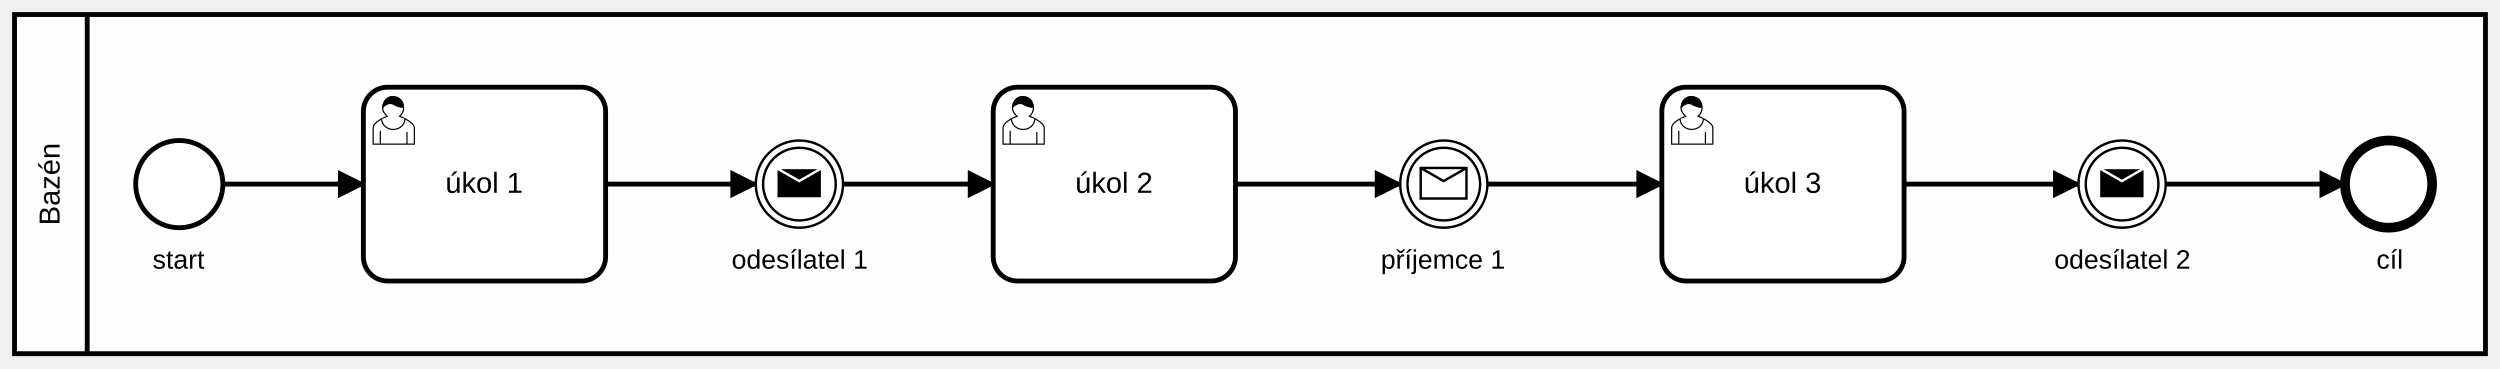
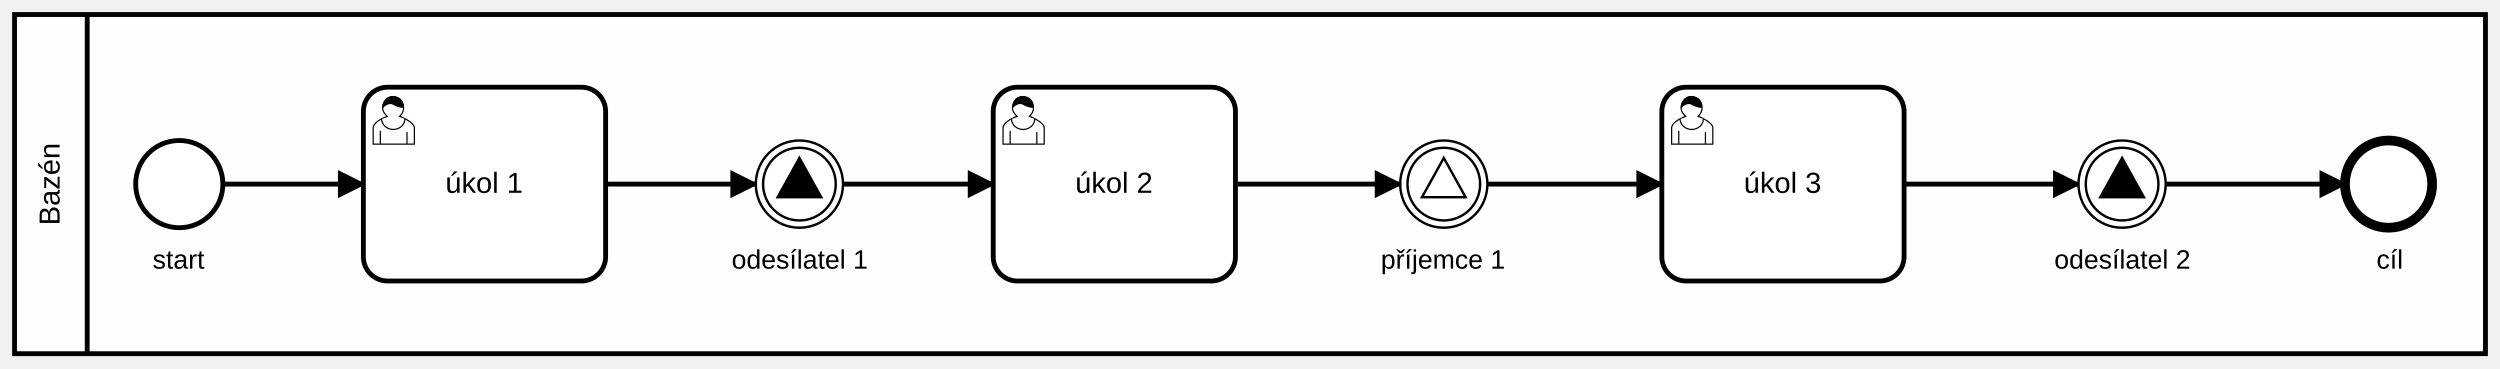
<svg xmlns="http://www.w3.org/2000/svg" width="1032" height="152" viewBox="154 74 1032 152" version="1.1">
  <defs>
-     <marker id="sequenceflow-end-white-black-62m59ryj4bwryo74gn2190w8e" viewBox="0 0 20 20" refX="11" refY="10" markerWidth="10" markerHeight="10" orient="auto">
+     <marker id="sequenceflow-end-white-black-2t44a68av1p2ks6r2m5nf0l8b" viewBox="0 0 20 20" refX="11" refY="10" markerWidth="10" markerHeight="10" orient="auto">
      <path d="M 1 5 L 11 10 L 1 15 Z" style="fill: black; stroke-width: 1px; stroke-linecap: round; stroke-dasharray: 10000, 1; stroke: black;" />
    </marker>
  </defs>
  <g class="djs-group">
    <g class="djs-element djs-shape" data-element-id="Participant_1qzz2rt" style="display: block;" transform="matrix(1 0 0 1 160 80)">
      <g class="djs-visual">
        <rect x="0" y="0" width="1020" height="140" rx="0" ry="0" style="stroke: black; stroke-width: 2px; fill: white; fill-opacity: 0.95;" />
        <polyline points="30,0 30,140 " style="fill: none; stroke: black; stroke-width: 2px;" />
        <text lineHeight="1.2" class="djs-label" style="font-family: Arial, sans-serif; font-size: 12px; font-weight: normal; fill: black;" transform="matrix(-1.83697e-16 -1 1 -1.83697e-16 0 140)">
          <tspan x="52.984" y="18.6">Bazén</tspan>
        </text>
      </g>
-       <rect x="-6" y="-6" width="1032" height="152" class="djs-outline" style="fill: none;" />
      <rect class="djs-hit djs-hit-click-stroke" x="0" y="0" width="1020" height="140" style="fill: none; stroke-opacity: 0; stroke: white; stroke-width: 15px;" />
      <rect class="djs-hit djs-hit-all" x="0" y="0" width="30" height="140" style="fill: none; stroke-opacity: 0; stroke: white; stroke-width: 15px;" />
+       <rect x="-6" y="-6" width="1032" height="152" class="djs-outline" style="fill: none;" />
    </g>
    <g class="djs-children">
      <g class="djs-group">
+         <g class="djs-element djs-connection" data-element-id="Flow_0zb2mtv" style="display: block;">
+           <g class="djs-visual">
+             <path d="m  1048,150L1122,150 " style="fill: none; stroke-width: 2px; stroke: black; stroke-linejoin: round; marker-end: url('#sequenceflow-end-white-black-2t44a68av1p2ks6r2m5nf0l8b');" />
+           </g>
+           <polyline points="1048,150 1122,150 " class="djs-hit djs-hit-stroke" style="fill: none; stroke-opacity: 0; stroke: white; stroke-width: 15px;" />
+           <rect x="1042" y="144" width="86" height="12" class="djs-outline" style="fill: none;" />
+         </g>
+       </g>
+       <g class="djs-group">
+         <g class="djs-element djs-connection" data-element-id="Flow_1nsxo71" style="display: block;">
+           <g class="djs-visual">
+             <path d="m  940,150L1012,150 " style="fill: none; stroke-width: 2px; stroke: black; stroke-linejoin: round; marker-end: url('#sequenceflow-end-white-black-2t44a68av1p2ks6r2m5nf0l8b');" />
+           </g>
+           <polyline points="940,150 1012,150 " class="djs-hit djs-hit-stroke" style="fill: none; stroke-opacity: 0; stroke: white; stroke-width: 15px;" />
+           <rect x="934" y="144" width="84" height="12" class="djs-outline" style="fill: none;" />
+         </g>
+       </g>
+       <g class="djs-group">
+         <g class="djs-element djs-connection" data-element-id="Flow_0w8i0qb" style="display: block;">
+           <g class="djs-visual">
+             <path d="m  768,150L840,150 " style="fill: none; stroke-width: 2px; stroke: black; stroke-linejoin: round; marker-end: url('#sequenceflow-end-white-black-2t44a68av1p2ks6r2m5nf0l8b');" />
+           </g>
+           <polyline points="768,150 840,150 " class="djs-hit djs-hit-stroke" style="fill: none; stroke-opacity: 0; stroke: white; stroke-width: 15px;" />
+           <rect x="762" y="144" width="84" height="12" class="djs-outline" style="fill: none;" />
+         </g>
+       </g>
+       <g class="djs-group">
+         <g class="djs-element djs-connection" data-element-id="Flow_0t3k9ld" style="display: block;">
+           <g class="djs-visual">
+             <path d="m  664,150L732,150 " style="fill: none; stroke-width: 2px; stroke: black; stroke-linejoin: round; marker-end: url('#sequenceflow-end-white-black-2t44a68av1p2ks6r2m5nf0l8b');" />
+           </g>
+           <polyline points="664,150 732,150 " class="djs-hit djs-hit-stroke" style="fill: none; stroke-opacity: 0; stroke: white; stroke-width: 15px;" />
+           <rect x="658" y="144" width="80" height="12" class="djs-outline" style="fill: none;" />
+         </g>
+       </g>
+       <g class="djs-group">
+         <g class="djs-element djs-connection" data-element-id="Flow_04r5dsr" style="display: block;">
+           <g class="djs-visual">
+             <path d="m  502,150L564,150 " style="fill: none; stroke-width: 2px; stroke: black; stroke-linejoin: round; marker-end: url('#sequenceflow-end-white-black-2t44a68av1p2ks6r2m5nf0l8b');" />
+           </g>
+           <polyline points="502,150 564,150 " class="djs-hit djs-hit-stroke" style="fill: none; stroke-opacity: 0; stroke: white; stroke-width: 15px;" />
+           <rect x="496" y="144" width="74" height="12" class="djs-outline" style="fill: none;" />
+         </g>
+       </g>
+       <g class="djs-group">
+         <g class="djs-element djs-connection" data-element-id="Flow_1dx0h19" style="display: block;">
+           <g class="djs-visual">
+             <path d="m  404,150L466,150 " style="fill: none; stroke-width: 2px; stroke: black; stroke-linejoin: round; marker-end: url('#sequenceflow-end-white-black-2t44a68av1p2ks6r2m5nf0l8b');" />
+           </g>
+           <polyline points="404,150 466,150 " class="djs-hit djs-hit-stroke" style="fill: none; stroke-opacity: 0; stroke: white; stroke-width: 15px;" />
+           <rect x="398" y="144" width="74" height="12" class="djs-outline" style="fill: none;" />
+         </g>
+       </g>
+       <g class="djs-group">
        <g class="djs-element djs-connection" data-element-id="Flow_09zn7cm" style="display: block;">
          <g class="djs-visual">
-             <path d="m  246,150L304,150 " style="fill: none; stroke-width: 2px; stroke: black; stroke-linejoin: round; marker-end: url('#sequenceflow-end-white-black-62m59ryj4bwryo74gn2190w8e');" />
+             <path d="m  246,150L304,150 " style="fill: none; stroke-width: 2px; stroke: black; stroke-linejoin: round; marker-end: url('#sequenceflow-end-white-black-2t44a68av1p2ks6r2m5nf0l8b');" />
          </g>
          <polyline points="246,150 304,150 " class="djs-hit djs-hit-stroke" style="fill: none; stroke-opacity: 0; stroke: white; stroke-width: 15px;" />
          <rect x="240" y="144" width="70" height="12" class="djs-outline" style="fill: none;" />
        </g>
      </g>
      <g class="djs-group">
-         <g class="djs-element djs-connection" data-element-id="Flow_1dx0h19" style="display: block;">
-           <g class="djs-visual">
-             <path d="m  404,150L466,150 " style="fill: none; stroke-width: 2px; stroke: black; stroke-linejoin: round; marker-end: url('#sequenceflow-end-white-black-62m59ryj4bwryo74gn2190w8e');" />
-           </g>
-           <polyline points="404,150 466,150 " class="djs-hit djs-hit-stroke" style="fill: none; stroke-opacity: 0; stroke: white; stroke-width: 15px;" />
-           <rect x="398" y="144" width="74" height="12" class="djs-outline" style="fill: none;" />
-         </g>
-       </g>
-       <g class="djs-group">
-         <g class="djs-element djs-connection" data-element-id="Flow_04r5dsr" style="display: block;">
-           <g class="djs-visual">
-             <path d="m  502,150L564,150 " style="fill: none; stroke-width: 2px; stroke: black; stroke-linejoin: round; marker-end: url('#sequenceflow-end-white-black-62m59ryj4bwryo74gn2190w8e');" />
-           </g>
-           <polyline points="502,150 564,150 " class="djs-hit djs-hit-stroke" style="fill: none; stroke-opacity: 0; stroke: white; stroke-width: 15px;" />
-           <rect x="496" y="144" width="74" height="12" class="djs-outline" style="fill: none;" />
-         </g>
-       </g>
-       <g class="djs-group">
-         <g class="djs-element djs-connection" data-element-id="Flow_0t3k9ld" style="display: block;">
-           <g class="djs-visual">
-             <path d="m  664,150L732,150 " style="fill: none; stroke-width: 2px; stroke: black; stroke-linejoin: round; marker-end: url('#sequenceflow-end-white-black-62m59ryj4bwryo74gn2190w8e');" />
-           </g>
-           <polyline points="664,150 732,150 " class="djs-hit djs-hit-stroke" style="fill: none; stroke-opacity: 0; stroke: white; stroke-width: 15px;" />
-           <rect x="658" y="144" width="80" height="12" class="djs-outline" style="fill: none;" />
-         </g>
-       </g>
-       <g class="djs-group">
-         <g class="djs-element djs-connection" data-element-id="Flow_0w8i0qb" style="display: block;">
-           <g class="djs-visual">
-             <path d="m  768,150L840,150 " style="fill: none; stroke-width: 2px; stroke: black; stroke-linejoin: round; marker-end: url('#sequenceflow-end-white-black-62m59ryj4bwryo74gn2190w8e');" />
-           </g>
-           <polyline points="768,150 840,150 " class="djs-hit djs-hit-stroke" style="fill: none; stroke-opacity: 0; stroke: white; stroke-width: 15px;" />
-           <rect x="762" y="144" width="84" height="12" class="djs-outline" style="fill: none;" />
-         </g>
-       </g>
-       <g class="djs-group">
-         <g class="djs-element djs-connection" data-element-id="Flow_1nsxo71" style="display: block;">
-           <g class="djs-visual">
-             <path d="m  940,150L1012,150 " style="fill: none; stroke-width: 2px; stroke: black; stroke-linejoin: round; marker-end: url('#sequenceflow-end-white-black-62m59ryj4bwryo74gn2190w8e');" />
-           </g>
-           <polyline points="940,150 1012,150 " class="djs-hit djs-hit-stroke" style="fill: none; stroke-opacity: 0; stroke: white; stroke-width: 15px;" />
-           <rect x="934" y="144" width="84" height="12" class="djs-outline" style="fill: none;" />
-         </g>
-       </g>
-       <g class="djs-group">
-         <g class="djs-element djs-connection" data-element-id="Flow_0zb2mtv" style="display: block;">
-           <g class="djs-visual">
-             <path d="m  1048,150L1122,150 " style="fill: none; stroke-width: 2px; stroke: black; stroke-linejoin: round; marker-end: url('#sequenceflow-end-white-black-62m59ryj4bwryo74gn2190w8e');" />
-           </g>
-           <polyline points="1048,150 1122,150 " class="djs-hit djs-hit-stroke" style="fill: none; stroke-opacity: 0; stroke: white; stroke-width: 15px;" />
-           <rect x="1042" y="144" width="86" height="12" class="djs-outline" style="fill: none;" />
-         </g>
-       </g>
-       <g class="djs-group">
        <g class="djs-element djs-shape" data-element-id="StartEvent_0kx65ew" style="display: block;" transform="matrix(1 0 0 1 210 132)">
          <g class="djs-visual">
            <circle cx="18" cy="18" r="18" style="stroke: black; stroke-width: 2px; fill: white; fill-opacity: 0.95;" />
          </g>
          <rect class="djs-hit djs-hit-all" x="0" y="0" width="36" height="36" style="fill: none; stroke-opacity: 0; stroke: white; stroke-width: 15px;" />
          <rect x="-6" y="-6" width="48" height="48" class="djs-outline" style="fill: none;" />
+         </g>
+       </g>
+       <g class="djs-group">
+         <g class="djs-element djs-shape" data-element-id="StartEvent_0kx65ew_label" style="display: block;" transform="matrix(1 0 0 1 217 175)">
+           <g class="djs-visual">
+             <text lineHeight="1.2" class="djs-label" style="font-family: Arial, sans-serif; font-size: 11px; font-weight: normal; fill: black;">
+               <tspan x="0" y="9.9">start</tspan>
+             </text>
+           </g>
+           <rect class="djs-hit djs-hit-all" x="0" y="0" width="22" height="14" style="fill: none; stroke-opacity: 0; stroke: white; stroke-width: 15px;" />
+           <rect x="-6" y="-6" width="34" height="26" class="djs-outline" style="fill: none;" />
        </g>
      </g>
      <g class="djs-group">
        <g class="djs-element djs-shape" data-element-id="Activity_1k6tl50" style="display: block;" transform="matrix(1 0 0 1 304 110)">
          <g class="djs-visual">
            <rect x="0" y="0" width="100" height="80" rx="10" ry="10" style="stroke: black; stroke-width: 2px; fill: white; fill-opacity: 0.95;" />
            <text lineHeight="1.2" class="djs-label" style="font-family: Arial, sans-serif; font-size: 12px; font-weight: normal; fill: black;">
              <tspan x="33.826" y="43.6">úkol 1</tspan>
            </text>
            <path d="m 15,12 c 0.909,-0.845 1.594,-2.049 1.594,-3.385 0,-2.554 -1.805,-4.622 -4.357,-4.622 -2.552,0 -4.288,2.068 -4.288,4.622 0,1.348 0.974,2.562 1.896,3.405 -0.529,0.187 -5.669,2.097 -5.794,4.756 v 6.718 h 17 v -6.718 c 0,-2.298 -5.528,-4.595 -6.051,-4.776 zm -8,6 l 0,5.5 m 11,0 l 0,-5" style="fill: white; stroke-width: 0.5px; stroke: black;" />
            <path d="m 15,12 m 2.162,1.009 c 0,2.447 -2.158,4.431 -4.821,4.431 -2.665,0 -4.822,-1.981 -4.822,-4.431 " style="fill: white; stroke-width: 0.5px; stroke: black;" />
            <path d="m 15,12 m -6.9,-3.80 c 0,0 2.251,-2.358 4.274,-1.177 2.024,1.181 4.221,1.537 4.124,0.965 -0.098,-0.57 -0.117,-3.791 -4.191,-4.136 -3.575,0.001 -4.208,3.367 -4.207,4.348 z" style="fill: black; stroke-width: 0.5px; stroke: black;" />
          </g>
          <rect class="djs-hit djs-hit-all" x="0" y="0" width="100" height="80" style="fill: none; stroke-opacity: 0; stroke: white; stroke-width: 15px;" />
          <rect x="-6" y="-6" width="112" height="92" class="djs-outline" style="fill: none;" />
        </g>
      </g>
      <g class="djs-group">
        <g class="djs-element djs-shape" data-element-id="Activity_0xkbg74" style="display: block;" transform="matrix(1 0 0 1 564 110)">
          <g class="djs-visual">
            <rect x="0" y="0" width="100" height="80" rx="10" ry="10" style="stroke: black; stroke-width: 2px; fill: white; fill-opacity: 0.95;" />
            <text lineHeight="1.2" class="djs-label" style="font-family: Arial, sans-serif; font-size: 12px; font-weight: normal; fill: black;">
              <tspan x="33.826" y="43.6">úkol 2</tspan>
            </text>
            <path d="m 15,12 c 0.909,-0.845 1.594,-2.049 1.594,-3.385 0,-2.554 -1.805,-4.622 -4.357,-4.622 -2.552,0 -4.288,2.068 -4.288,4.622 0,1.348 0.974,2.562 1.896,3.405 -0.529,0.187 -5.669,2.097 -5.794,4.756 v 6.718 h 17 v -6.718 c 0,-2.298 -5.528,-4.595 -6.051,-4.776 zm -8,6 l 0,5.5 m 11,0 l 0,-5" style="fill: white; stroke-width: 0.5px; stroke: black;" />
            <path d="m 15,12 m 2.162,1.009 c 0,2.447 -2.158,4.431 -4.821,4.431 -2.665,0 -4.822,-1.981 -4.822,-4.431 " style="fill: white; stroke-width: 0.5px; stroke: black;" />
            <path d="m 15,12 m -6.9,-3.80 c 0,0 2.251,-2.358 4.274,-1.177 2.024,1.181 4.221,1.537 4.124,0.965 -0.098,-0.57 -0.117,-3.791 -4.191,-4.136 -3.575,0.001 -4.208,3.367 -4.207,4.348 z" style="fill: black; stroke-width: 0.5px; stroke: black;" />
          </g>
          <rect class="djs-hit djs-hit-all" x="0" y="0" width="100" height="80" style="fill: none; stroke-opacity: 0; stroke: white; stroke-width: 15px;" />
          <rect x="-6" y="-6" width="112" height="92" class="djs-outline" style="fill: none;" />
        </g>
      </g>
      <g class="djs-group">
-         <g class="djs-element djs-shape" data-element-id="Event_18u8lfw" style="display: block;" transform="matrix(1 0 0 1 466 132)">
-           <g class="djs-visual">
-             <circle cx="18" cy="18" r="18" style="stroke: black; stroke-width: 1px; fill: white; fill-opacity: 0.95;" />
-             <circle cx="18" cy="18" r="15" style="stroke: black; stroke-width: 1px; fill: none;" />
-             <path d="m 8.46,11.34 l 0,12.6 l 18.9,0 l 0,-12.6 z l 9.45,5.4 l 9.45,-5.4" style="fill: black; stroke-width: 1px; stroke: white;" />
-           </g>
-           <rect class="djs-hit djs-hit-all" x="0" y="0" width="36" height="36" style="fill: none; stroke-opacity: 0; stroke: white; stroke-width: 15px;" />
-           <rect x="-6" y="-6" width="48" height="48" class="djs-outline" style="fill: none;" />
-         </g>
-       </g>
-       <g class="djs-group">
-         <g class="djs-element djs-shape" data-element-id="Event_0es32br" style="display: block;" transform="matrix(1 0 0 1 732 132)">
-           <g class="djs-visual">
-             <circle cx="18" cy="18" r="18" style="stroke: black; stroke-width: 1px; fill: white; fill-opacity: 0.95;" />
-             <circle cx="18" cy="18" r="15" style="stroke: black; stroke-width: 1px; fill: none;" />
-             <path d="m 8.46,11.34 l 0,12.6 l 18.9,0 l 0,-12.6 z l 9.45,5.4 l 9.45,-5.4" style="fill: white; stroke-width: 1px; stroke: black;" />
-           </g>
-           <rect class="djs-hit djs-hit-all" x="0" y="0" width="36" height="36" style="fill: none; stroke-opacity: 0; stroke: white; stroke-width: 15px;" />
-           <rect x="-6" y="-6" width="48" height="48" class="djs-outline" style="fill: none;" />
-         </g>
-       </g>
-       <g class="djs-group">
-         <g class="djs-element djs-shape" data-element-id="Event_0in08qu" style="display: block;" transform="matrix(1 0 0 1 1012 132)">
-           <g class="djs-visual">
-             <circle cx="18" cy="18" r="18" style="stroke: black; stroke-width: 1px; fill: white; fill-opacity: 0.95;" />
-             <circle cx="18" cy="18" r="15" style="stroke: black; stroke-width: 1px; fill: none;" />
-             <path d="m 8.46,11.34 l 0,12.6 l 18.9,0 l 0,-12.6 z l 9.45,5.4 l 9.45,-5.4" style="fill: black; stroke-width: 1px; stroke: white;" />
-           </g>
-           <rect class="djs-hit djs-hit-all" x="0" y="0" width="36" height="36" style="fill: none; stroke-opacity: 0; stroke: white; stroke-width: 15px;" />
-           <rect x="-6" y="-6" width="48" height="48" class="djs-outline" style="fill: none;" />
-         </g>
-       </g>
-       <g class="djs-group">
        <g class="djs-element djs-shape" data-element-id="Activity_0b1hs7n" style="display: block;" transform="matrix(1 0 0 1 840 110)">
          <g class="djs-visual">
            <rect x="0" y="0" width="100" height="80" rx="10" ry="10" style="stroke: black; stroke-width: 2px; fill: white; fill-opacity: 0.95;" />
            <text lineHeight="1.2" class="djs-label" style="font-family: Arial, sans-serif; font-size: 12px; font-weight: normal; fill: black;">
              <tspan x="33.826" y="43.6">úkol 3</tspan>
            </text>
            <path d="m 15,12 c 0.909,-0.845 1.594,-2.049 1.594,-3.385 0,-2.554 -1.805,-4.622 -4.357,-4.622 -2.552,0 -4.288,2.068 -4.288,4.622 0,1.348 0.974,2.562 1.896,3.405 -0.529,0.187 -5.669,2.097 -5.794,4.756 v 6.718 h 17 v -6.718 c 0,-2.298 -5.528,-4.595 -6.051,-4.776 zm -8,6 l 0,5.5 m 11,0 l 0,-5" style="fill: white; stroke-width: 0.5px; stroke: black;" />
            <path d="m 15,12 m 2.162,1.009 c 0,2.447 -2.158,4.431 -4.821,4.431 -2.665,0 -4.822,-1.981 -4.822,-4.431 " style="fill: white; stroke-width: 0.5px; stroke: black;" />
            <path d="m 15,12 m -6.9,-3.80 c 0,0 2.251,-2.358 4.274,-1.177 2.024,1.181 4.221,1.537 4.124,0.965 -0.098,-0.57 -0.117,-3.791 -4.191,-4.136 -3.575,0.001 -4.208,3.367 -4.207,4.348 z" style="fill: black; stroke-width: 0.5px; stroke: black;" />
          </g>
          <rect class="djs-hit djs-hit-all" x="0" y="0" width="100" height="80" style="fill: none; stroke-opacity: 0; stroke: white; stroke-width: 15px;" />
          <rect x="-6" y="-6" width="112" height="92" class="djs-outline" style="fill: none;" />
        </g>
      </g>
      <g class="djs-group">
        <g class="djs-element djs-shape" data-element-id="Event_107t04l" style="display: block;" transform="matrix(1 0 0 1 1122 132)">
          <g class="djs-visual">
            <circle cx="18" cy="18" r="18" style="stroke: black; stroke-width: 4px; fill: white; fill-opacity: 0.95;" />
          </g>
          <rect class="djs-hit djs-hit-all" x="0" y="0" width="36" height="36" style="fill: none; stroke-opacity: 0; stroke: white; stroke-width: 15px;" />
          <rect x="-6" y="-6" width="48" height="48" class="djs-outline" style="fill: none;" />
        </g>
      </g>
-     </g>
-   </g>
-   <g class="djs-group">
-     <g class="djs-element djs-shape" data-element-id="Event_0es32br_label" style="display: block;" transform="matrix(1 0 0 1 724 175)">
-       <g class="djs-visual">
-         <text lineHeight="1.2" class="djs-label" style="font-family: Arial, sans-serif; font-size: 11px; font-weight: normal; fill: black;">
-           <tspan x="0" y="9.9">příjemce 1</tspan>
-         </text>
-       </g>
-       <rect class="djs-hit djs-hit-all" x="0" y="0" width="52" height="14" style="fill: none; stroke-opacity: 0; stroke: white; stroke-width: 15px;" />
-       <rect x="-6" y="-6" width="64" height="26" class="djs-outline" style="fill: none;" />
-     </g>
-   </g>
-   <g class="djs-group">
-     <g class="djs-element djs-shape" data-element-id="Event_0in08qu_label" style="display: block;" transform="matrix(1 0 0 1 1002 175)">
-       <g class="djs-visual">
-         <text lineHeight="1.2" class="djs-label" style="font-family: Arial, sans-serif; font-size: 11px; font-weight: normal; fill: black;">
-           <tspan x="0" y="9.9">odesílatel 2</tspan>
-         </text>
-       </g>
-       <rect class="djs-hit djs-hit-all" x="0" y="0" width="57" height="14" style="fill: none; stroke-opacity: 0; stroke: white; stroke-width: 15px;" />
-       <rect x="-6" y="-6" width="69" height="26" class="djs-outline" style="fill: none;" />
-     </g>
-   </g>
-   <g class="djs-group">
-     <g class="djs-element djs-shape" data-element-id="Event_107t04l_label" style="display: block;" transform="matrix(1 0 0 1 1135 175)">
-       <g class="djs-visual">
-         <text lineHeight="1.2" class="djs-label" style="font-family: Arial, sans-serif; font-size: 11px; font-weight: normal; fill: black;">
-           <tspan x="0" y="9.9">cíl</tspan>
-         </text>
-       </g>
-       <rect class="djs-hit djs-hit-all" x="0" y="0" width="11" height="14" style="fill: none; stroke-opacity: 0; stroke: white; stroke-width: 15px;" />
-       <rect x="-6" y="-6" width="23" height="26" class="djs-outline" style="fill: none;" />
-     </g>
-   </g>
-   <g class="djs-group">
-     <g class="djs-element djs-shape" data-element-id="StartEvent_0kx65ew_label" style="display: block;" transform="matrix(1 0 0 1 217 175)">
-       <g class="djs-visual">
-         <text lineHeight="1.2" class="djs-label" style="font-family: Arial, sans-serif; font-size: 11px; font-weight: normal; fill: black;">
-           <tspan x="0" y="9.9">start</tspan>
-         </text>
-       </g>
-       <rect class="djs-hit djs-hit-all" x="0" y="0" width="22" height="14" style="fill: none; stroke-opacity: 0; stroke: white; stroke-width: 15px;" />
-       <rect x="-6" y="-6" width="34" height="26" class="djs-outline" style="fill: none;" />
-     </g>
-   </g>
-   <g class="djs-group">
-     <g class="djs-element djs-shape" data-element-id="Event_18u8lfw_label" style="display: block;" transform="matrix(1 0 0 1 456 175)">
-       <g class="djs-visual">
-         <text lineHeight="1.2" class="djs-label" style="font-family: Arial, sans-serif; font-size: 11px; font-weight: normal; fill: black;">
-           <tspan x="0" y="9.9">odesílatel 1</tspan>
-         </text>
-       </g>
-       <rect class="djs-hit djs-hit-all" x="0" y="0" width="57" height="14" style="fill: none; stroke-opacity: 0; stroke: white; stroke-width: 15px;" />
-       <rect x="-6" y="-6" width="69" height="26" class="djs-outline" style="fill: none;" />
+       <g class="djs-group">
+         <g class="djs-element djs-shape" data-element-id="Event_107t04l_label" style="display: block;" transform="matrix(1 0 0 1 1135 175)">
+           <g class="djs-visual">
+             <text lineHeight="1.2" class="djs-label" style="font-family: Arial, sans-serif; font-size: 11px; font-weight: normal; fill: black;">
+               <tspan x="0" y="9.9">cíl</tspan>
+             </text>
+           </g>
+           <rect class="djs-hit djs-hit-all" x="0" y="0" width="11" height="14" style="fill: none; stroke-opacity: 0; stroke: white; stroke-width: 15px;" />
+           <rect x="-6" y="-6" width="23" height="26" class="djs-outline" style="fill: none;" />
+         </g>
+       </g>
+       <g class="djs-group">
+         <g class="djs-element djs-shape" data-element-id="Event_18u8lfw" style="display: block;" transform="matrix(1 0 0 1 466 132)">
+           <g class="djs-visual">
+             <circle cx="18" cy="18" r="18" style="stroke: black; stroke-width: 1px; fill: white; fill-opacity: 0.95;" />
+             <circle cx="18" cy="18" r="15" style="stroke: black; stroke-width: 1px; fill: none;" />
+             <path d="M 18,7.2 l 9,16.2 l -18,0 Z" style="fill: black; stroke-width: 1px; stroke: black;" />
+           </g>
+           <rect class="djs-hit djs-hit-all" x="0" y="0" width="36" height="36" style="fill: none; stroke-opacity: 0; stroke: white; stroke-width: 15px;" />
+           <rect x="-6" y="-6" width="48" height="48" class="djs-outline" style="fill: none;" />
+         </g>
+       </g>
+       <g class="djs-group">
+         <g class="djs-element djs-shape" data-element-id="Event_1iu7hy8_label" style="display: block;" transform="matrix(1 0 0 1 456 175)">
+           <g class="djs-visual">
+             <text lineHeight="1.2" class="djs-label" style="font-family: Arial, sans-serif; font-size: 11px; font-weight: normal; fill: black;">
+               <tspan x="0" y="9.9">odesílatel 1</tspan>
+             </text>
+           </g>
+           <rect class="djs-hit djs-hit-all" x="0" y="0" width="57" height="14" style="fill: none; stroke-opacity: 0; stroke: white; stroke-width: 15px;" />
+           <rect x="-6" y="-6" width="69" height="26" class="djs-outline" style="fill: none;" />
+         </g>
+       </g>
+       <g class="djs-group">
+         <g class="djs-element djs-shape" data-element-id="Event_0in08qu" style="display: block;" transform="matrix(1 0 0 1 1012 132)">
+           <g class="djs-visual">
+             <circle cx="18" cy="18" r="18" style="stroke: black; stroke-width: 1px; fill: white; fill-opacity: 0.95;" />
+             <circle cx="18" cy="18" r="15" style="stroke: black; stroke-width: 1px; fill: none;" />
+             <path d="M 18,7.2 l 9,16.2 l -18,0 Z" style="fill: black; stroke-width: 1px; stroke: black;" />
+           </g>
+           <rect class="djs-hit djs-hit-all" x="0" y="0" width="36" height="36" style="fill: none; stroke-opacity: 0; stroke: white; stroke-width: 15px;" />
+           <rect x="-6" y="-6" width="48" height="48" class="djs-outline" style="fill: none;" />
+         </g>
+       </g>
+       <g class="djs-group">
+         <g class="djs-element djs-shape" data-element-id="Event_0hgdhb2_label" style="display: block;" transform="matrix(1 0 0 1 1002 175)">
+           <g class="djs-visual">
+             <text lineHeight="1.2" class="djs-label" style="font-family: Arial, sans-serif; font-size: 11px; font-weight: normal; fill: black;">
+               <tspan x="0" y="9.9">odesílatel 2</tspan>
+             </text>
+           </g>
+           <rect class="djs-hit djs-hit-all" x="0" y="0" width="57" height="14" style="fill: none; stroke-opacity: 0; stroke: white; stroke-width: 15px;" />
+           <rect x="-6" y="-6" width="69" height="26" class="djs-outline" style="fill: none;" />
+         </g>
+       </g>
+       <g class="djs-group">
+         <g class="djs-element djs-shape" data-element-id="Event_0es32br" style="display: block;" transform="matrix(1 0 0 1 732 132)">
+           <g class="djs-visual">
+             <circle cx="18" cy="18" r="18" style="stroke: black; stroke-width: 1px; fill: white; fill-opacity: 0.95;" />
+             <circle cx="18" cy="18" r="15" style="stroke: black; stroke-width: 1px; fill: none;" />
+             <path d="M 18,7.2 l 9,16.2 l -18,0 Z" style="fill: none; stroke-width: 1px; stroke: black;" />
+           </g>
+           <rect class="djs-hit djs-hit-all" x="0" y="0" width="36" height="36" style="fill: none; stroke-opacity: 0; stroke: white; stroke-width: 15px;" />
+           <rect x="-6" y="-6" width="48" height="48" class="djs-outline" style="fill: none;" />
+         </g>
+       </g>
+       <g class="djs-group">
+         <g class="djs-element djs-shape" data-element-id="Event_1igio5g_label" style="display: block;" transform="matrix(1 0 0 1 724 175)">
+           <g class="djs-visual">
+             <text lineHeight="1.2" class="djs-label" style="font-family: Arial, sans-serif; font-size: 11px; font-weight: normal; fill: black;">
+               <tspan x="0" y="9.9">příjemce 1</tspan>
+             </text>
+           </g>
+           <rect class="djs-hit djs-hit-all" x="0" y="0" width="52" height="14" style="fill: none; stroke-opacity: 0; stroke: white; stroke-width: 15px;" />
+           <rect x="-6" y="-6" width="64" height="26" class="djs-outline" style="fill: none;" />
+         </g>
+       </g>
    </g>
  </g>
</svg>
